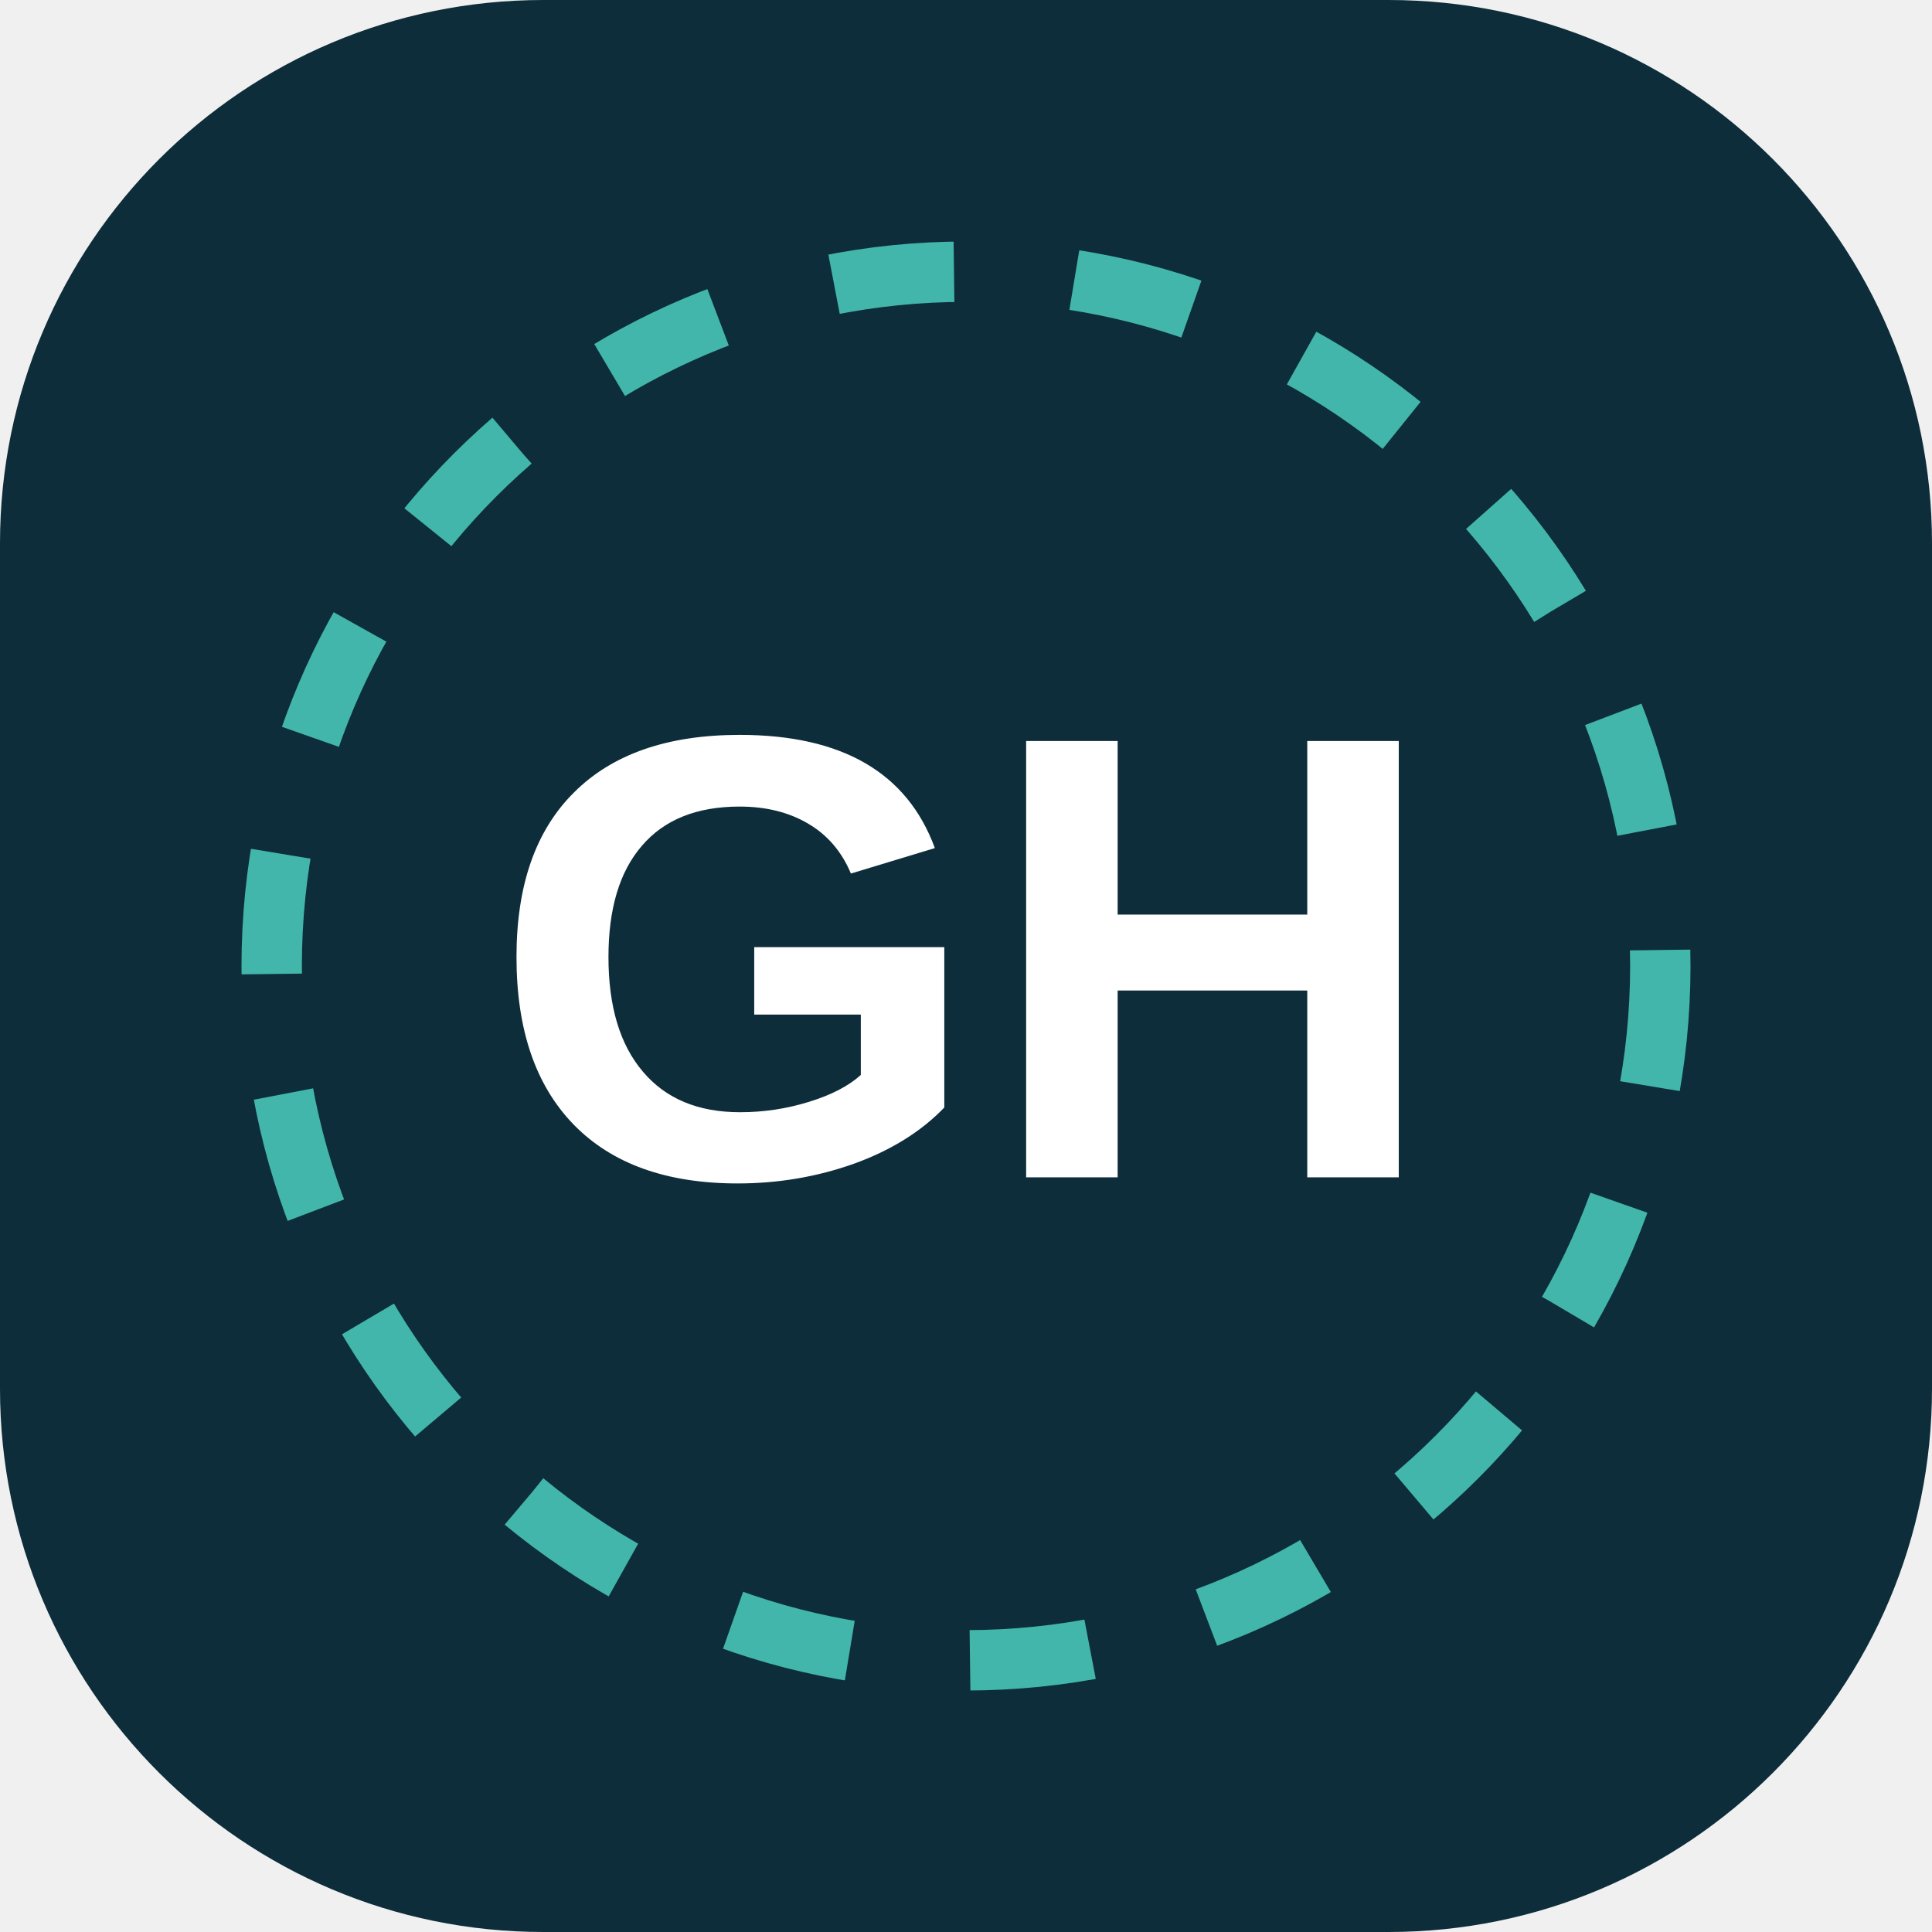
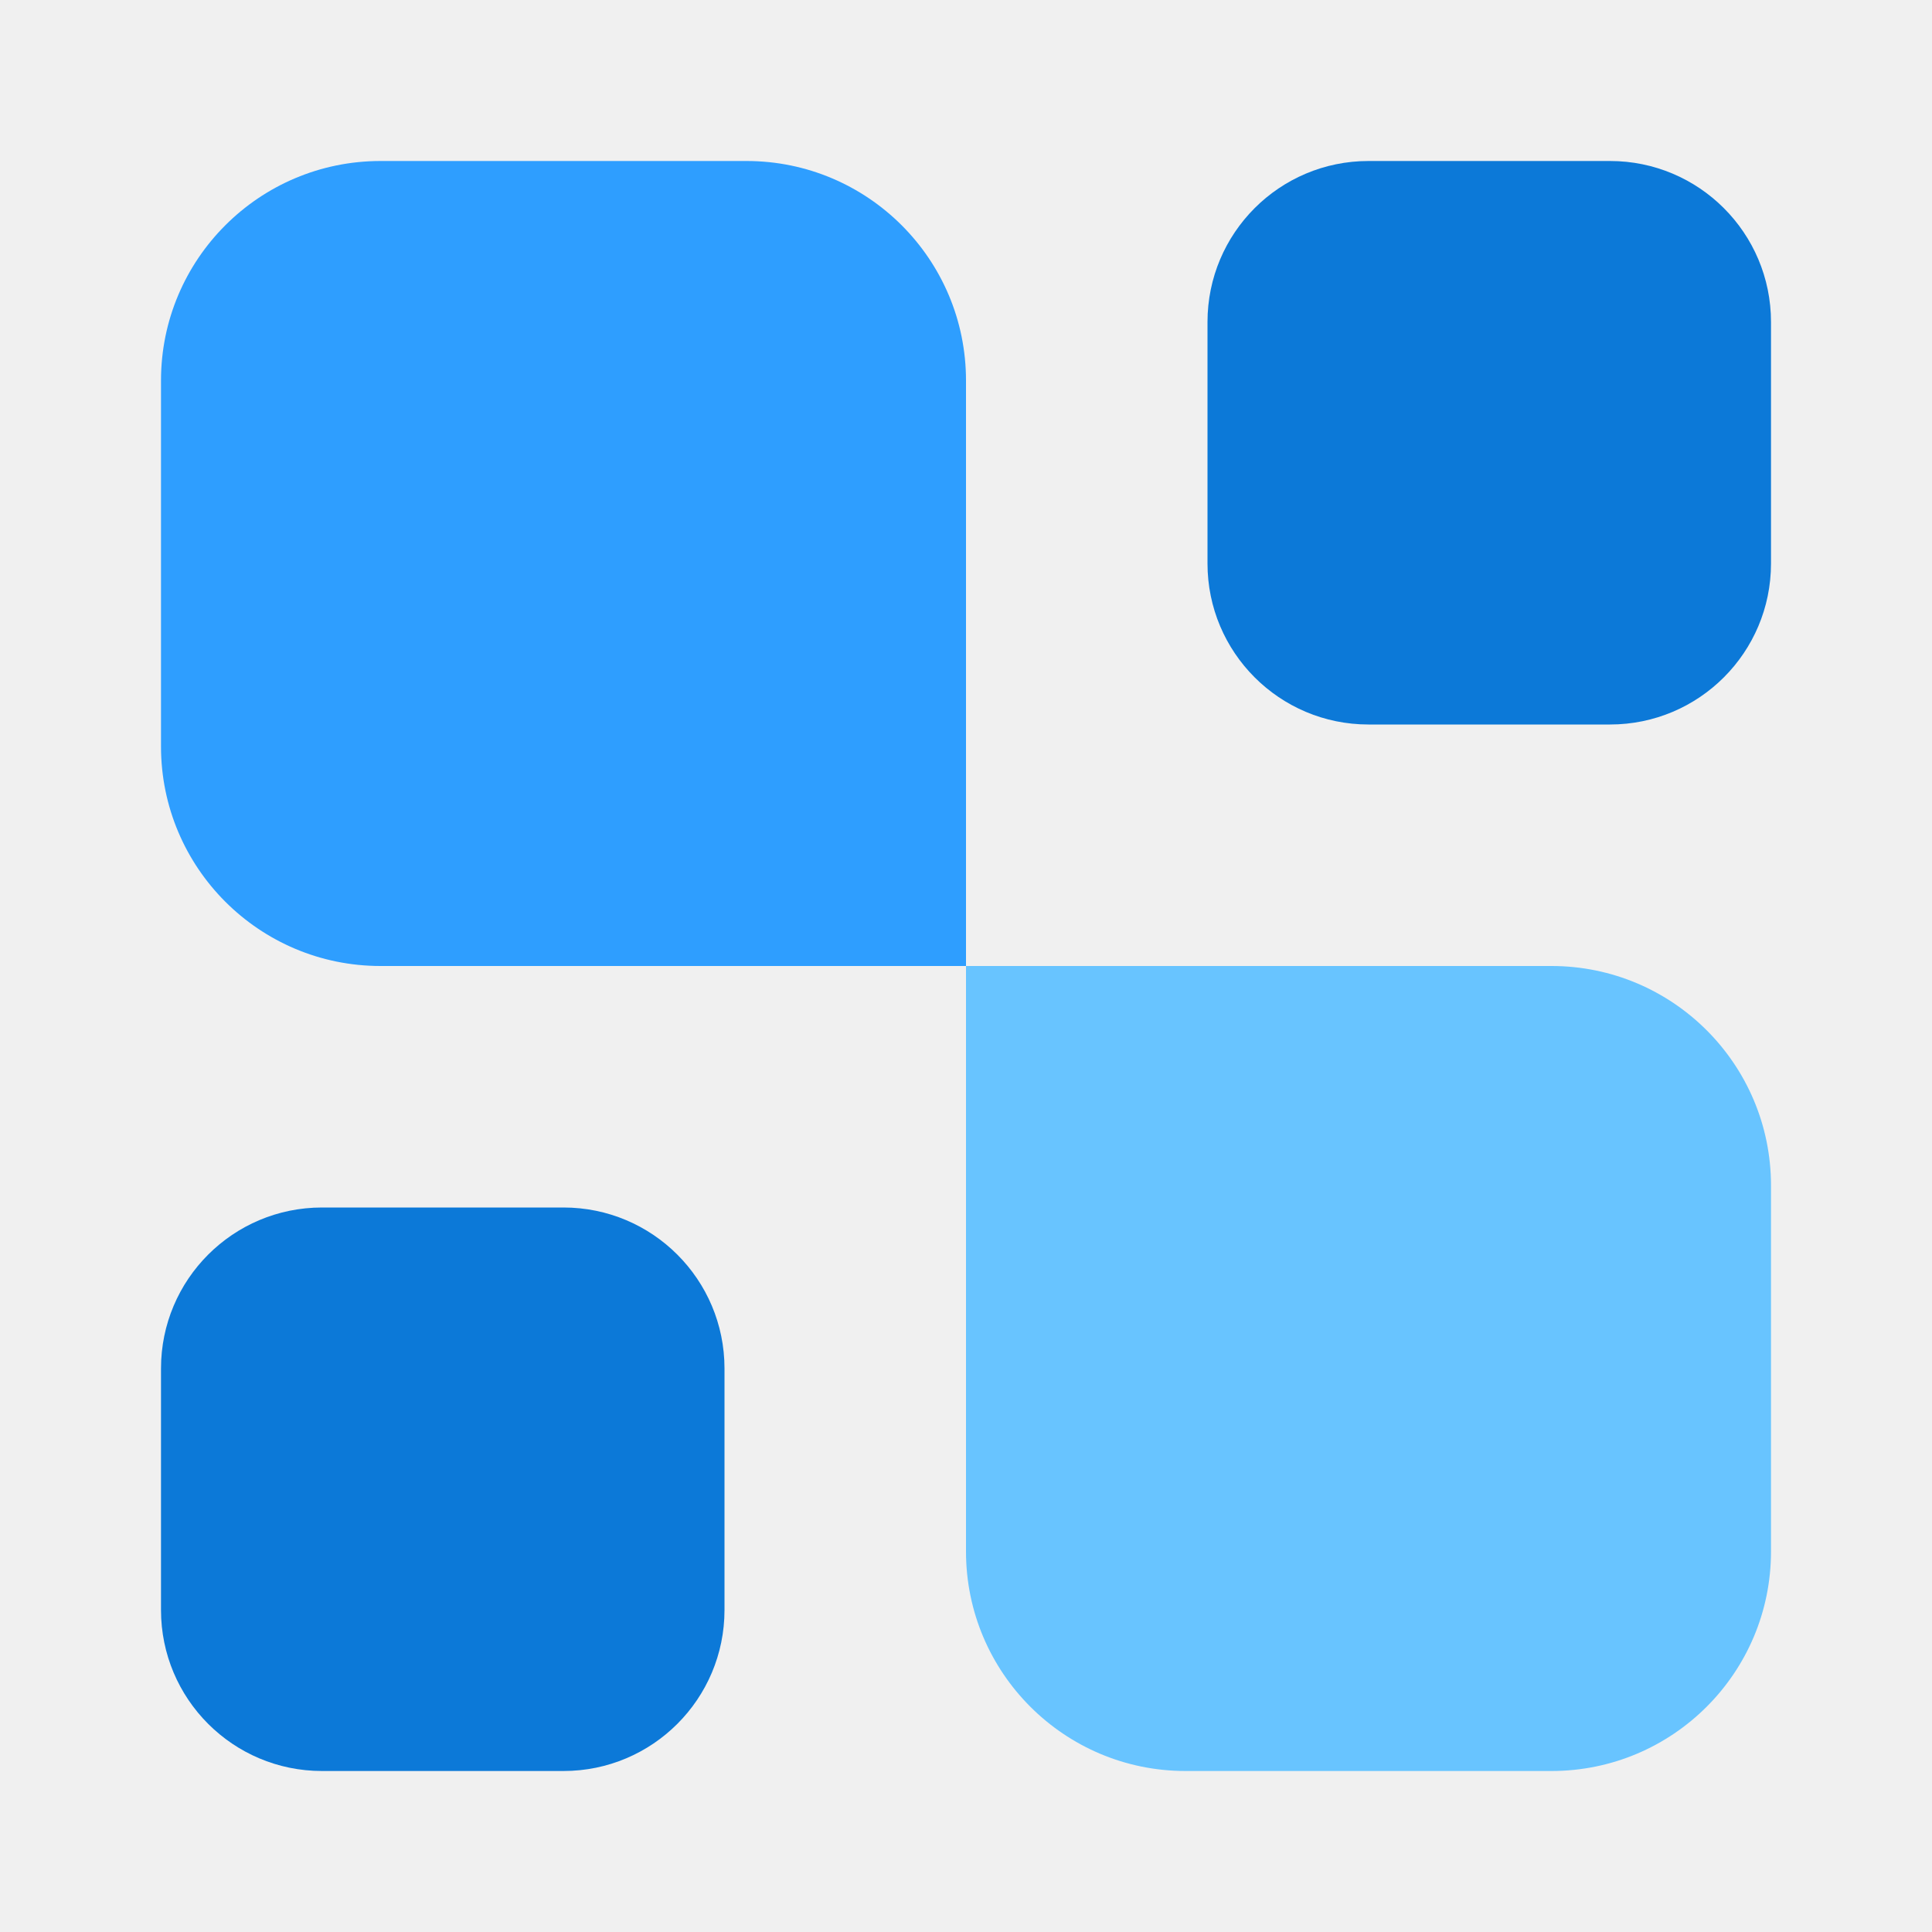
- <svg xmlns="http://www.w3.org/2000/svg" viewBox="0 0 64 64" role="img" aria-label="GH">
-   <rect width="64" height="64" rx="18" fill="#0d2d3a" />
-   <circle cx="32" cy="32" r="23" fill="none" stroke="#42b6aa" stroke-width="2" stroke-dasharray="4 4" />
-   <text x="32" y="39" text-anchor="middle" font-family="Arial, sans-serif" font-size="21" font-weight="700" fill="#fff">GH</text>
+ <svg xmlns="http://www.w3.org/2000/svg" width="24" height="24" viewBox="0 0 24 24" fill="none">
+   <path d="M22 19.273C22 20.779 20.779 22 19.273 22H14.727C13.221 22 12 20.779 12 19.273V12H19.273C20.779 12 22 13.221 22 14.727V19.273Z" fill="#68C4FF" />
+   <path d="M20 2C21.105 2 22 2.895 22 4V7C22 8.105 21.105 9 20 9H17C15.895 9 15 8.105 15 7V4C15 2.895 15.895 2 17 2H20Z" fill="#0C79D8" />
+   <path d="M7 15C8.105 15 9 15.895 9 17V20C9 21.105 8.105 22 7 22H4C2.895 22 2 21.105 2 20V17C2 15.895 2.895 15 4 15H7Z" fill="#0C79D8" />
+   <path d="M12 12H4.727C3.221 12 2 10.779 2 9.273V4.727C2 3.221 3.221 2 4.727 2H9.273C10.779 2 12 3.221 12 4.727V12Z" fill="#2E9EFF" />
</svg>
